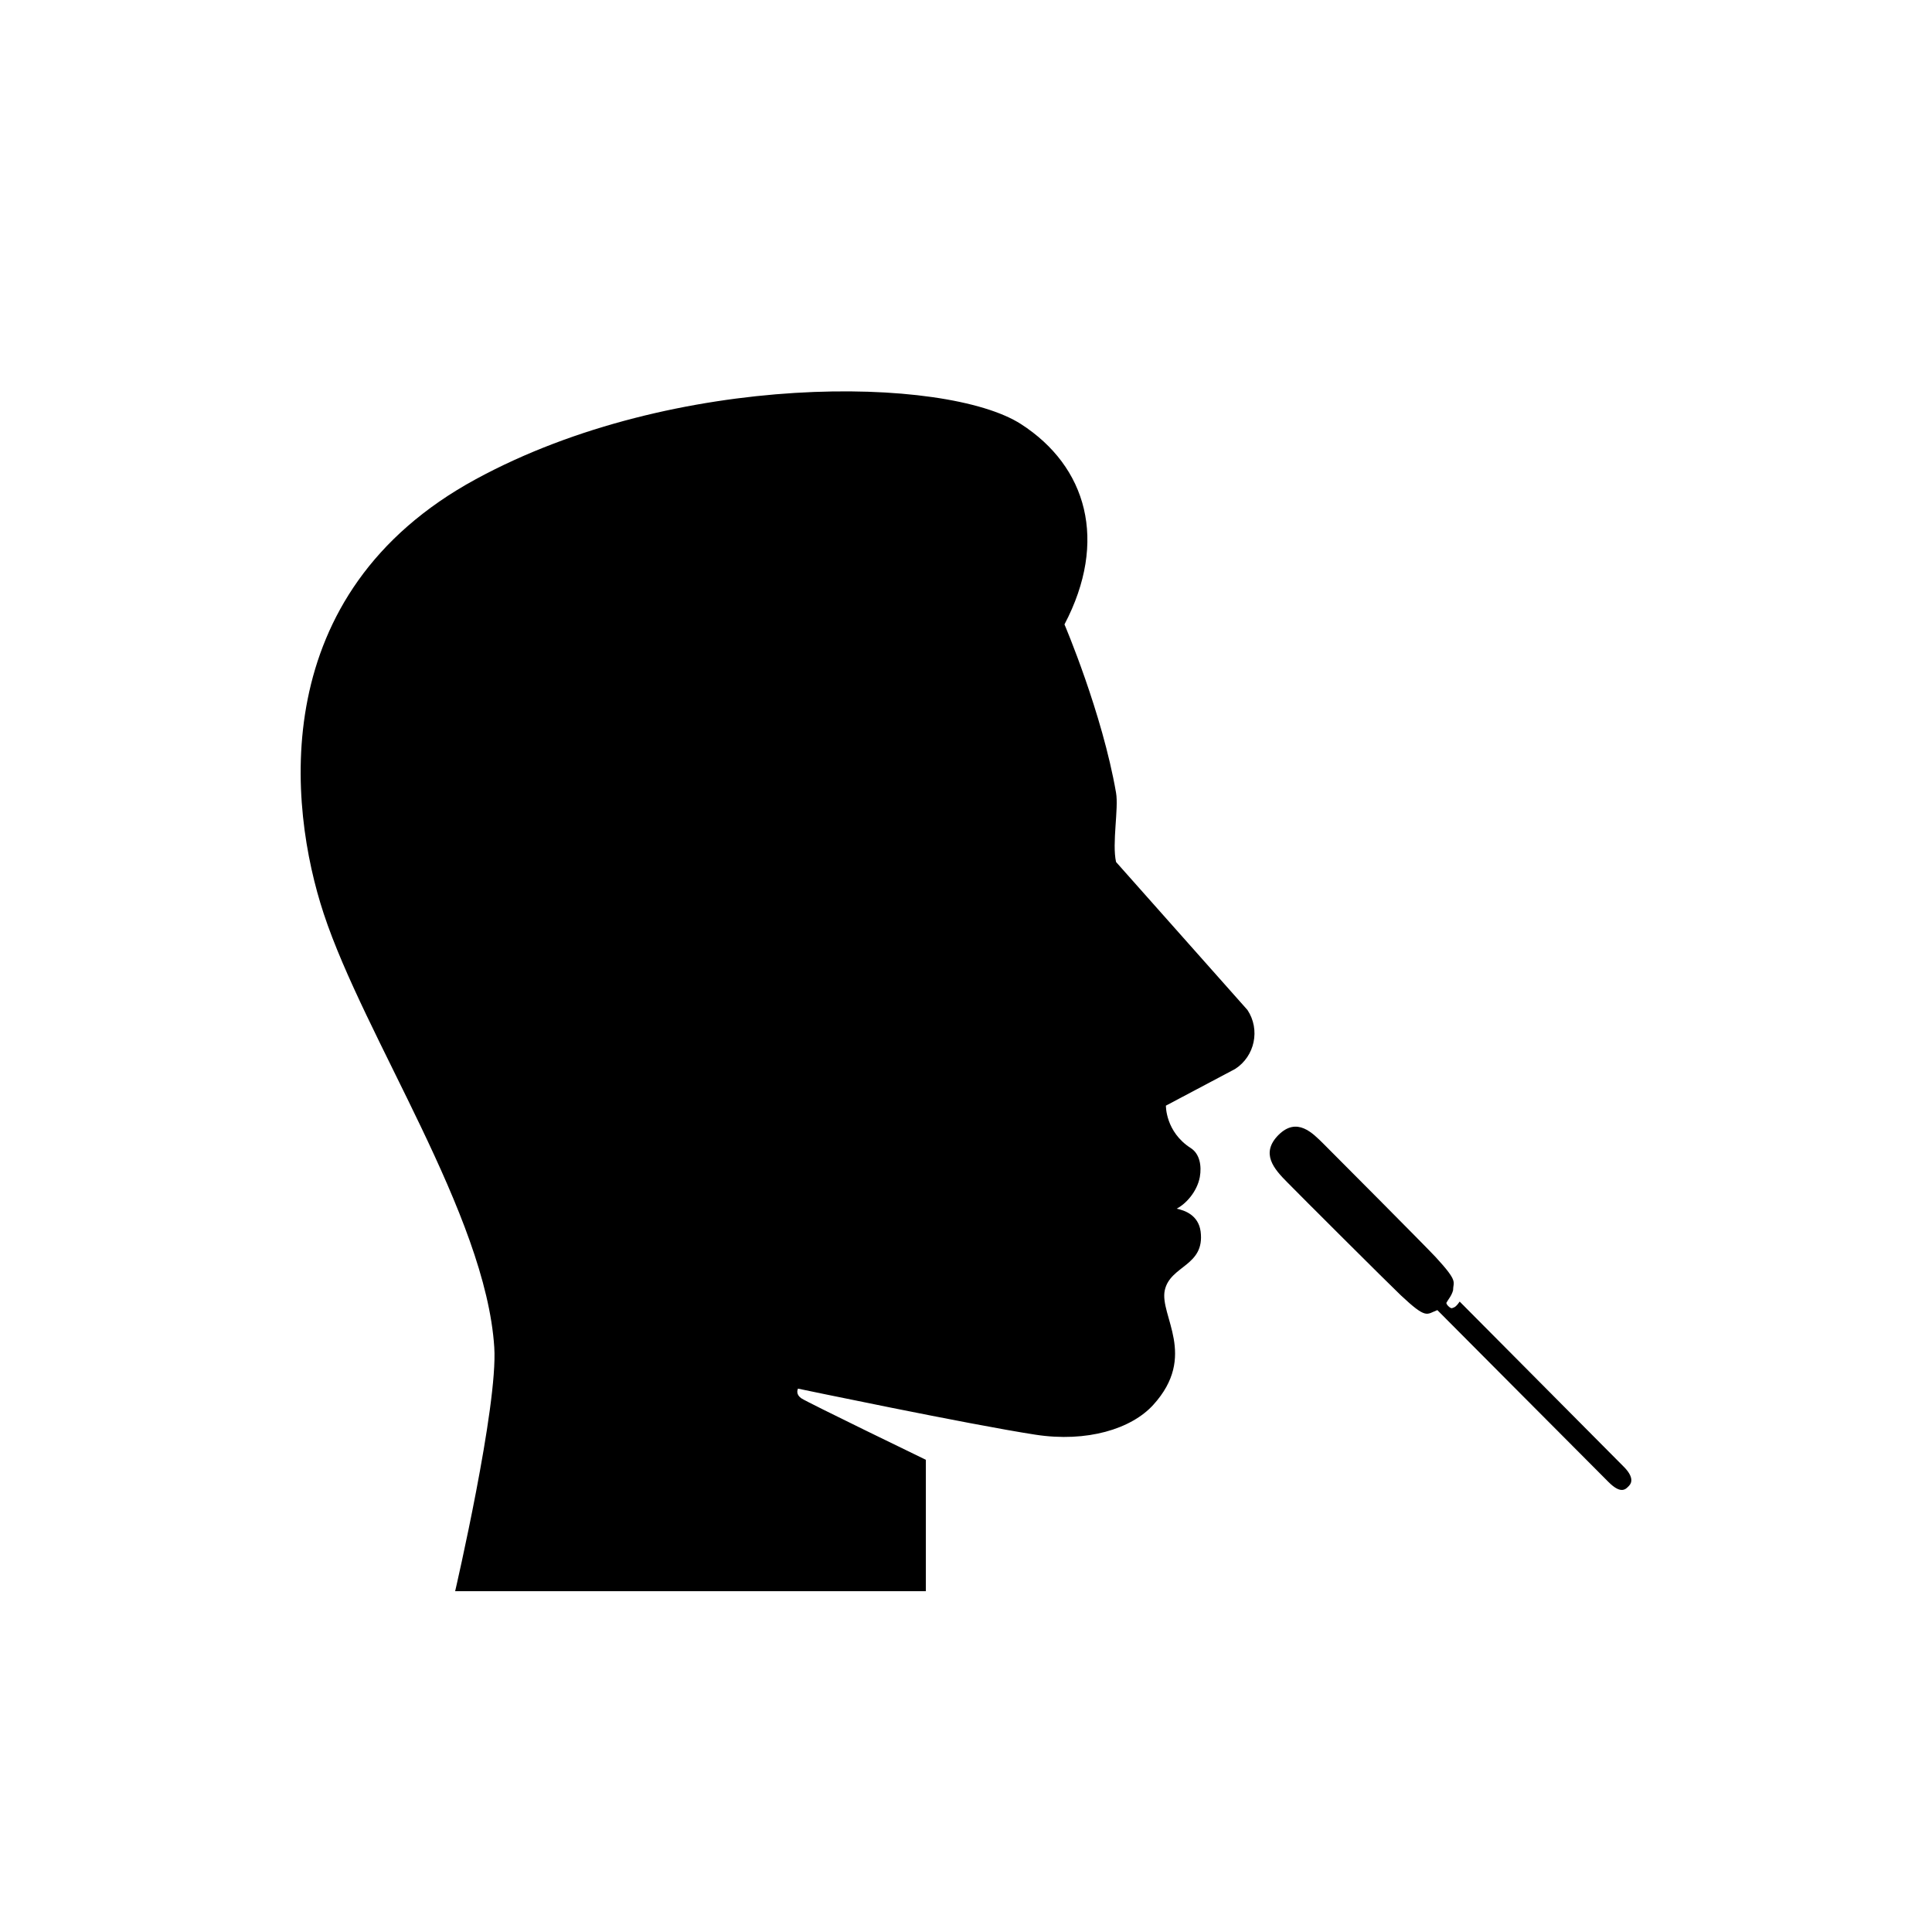
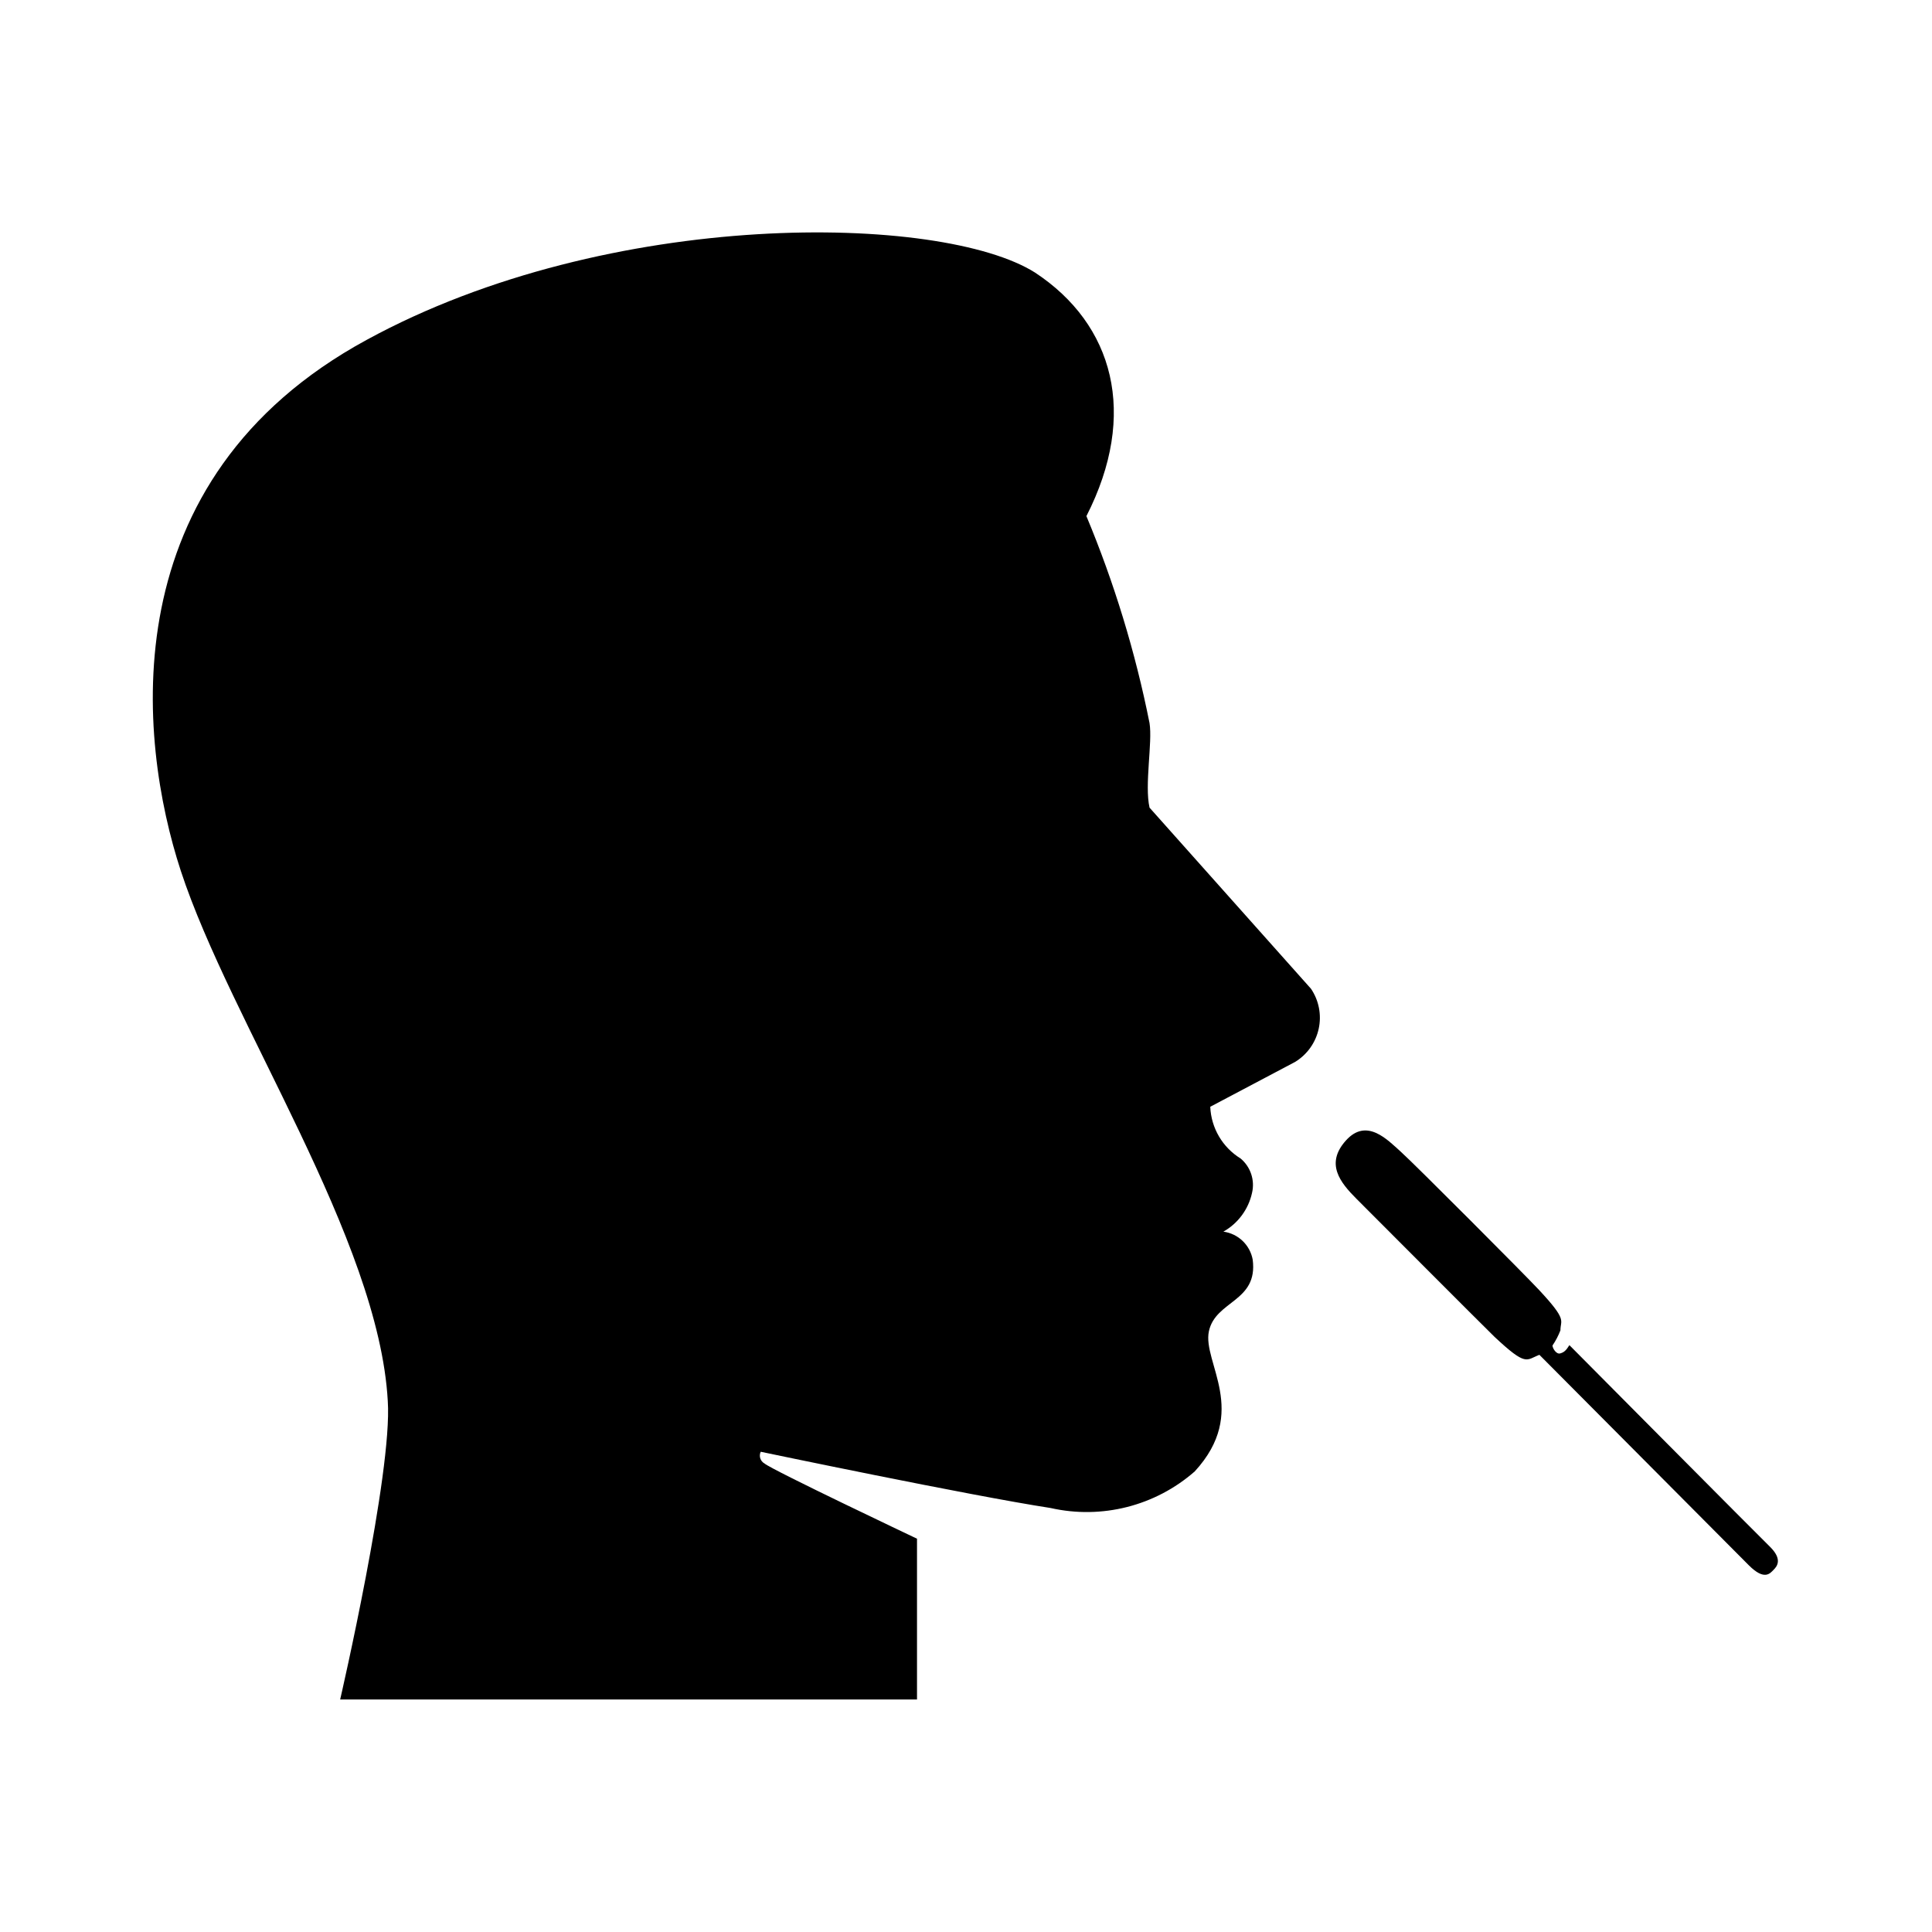
- <svg xmlns="http://www.w3.org/2000/svg" focusable="false" viewBox="0 0 36 36" fill="currentColor">
-   <path d="M21.704 24.042C21.807 23.575 22.454 23.595 22.372 22.948C22.331 22.64 22.074 22.553 21.925 22.522C22.095 22.435 22.305 22.209 22.357 21.932C22.393 21.726 22.357 21.5 22.187 21.392C21.715 21.089 21.725 20.602 21.725 20.602L23.014 19.919C23.384 19.682 23.486 19.184 23.245 18.82L20.796 16.062C20.718 15.713 20.847 15.066 20.796 14.773C20.539 13.284 19.835 11.635 19.835 11.635C20.652 10.079 20.251 8.692 19.024 7.902C17.627 7.003 12.579 6.91 8.866 8.929C4.948 11.06 5.374 15.03 6.031 17.022C6.796 19.343 9.051 22.63 9.21 25.105C9.282 26.194 8.481 29.65 8.481 29.65H17.252V27.201C17.252 27.201 15.034 26.127 14.931 26.055C14.828 25.983 14.859 25.901 14.869 25.875C14.869 25.875 18.058 26.543 19.291 26.733C20.256 26.882 21.083 26.625 21.489 26.178C22.321 25.264 21.602 24.515 21.704 24.042Z" fill="currentColor" />
-   <path d="M30.255 27.329C30.06 27.134 27.199 24.253 27.199 24.253C27.143 24.335 27.112 24.36 27.056 24.376C27.025 24.386 26.938 24.299 26.953 24.273C26.979 24.222 27.05 24.145 27.076 24.042C27.076 23.878 27.184 23.893 26.753 23.426C26.552 23.21 24.858 21.51 24.668 21.32C24.457 21.11 24.169 20.807 23.825 21.146C23.481 21.49 23.738 21.782 23.99 22.034C24.195 22.245 25.874 23.919 26.1 24.134C26.588 24.592 26.578 24.489 26.783 24.412C26.783 24.412 29.731 27.375 29.973 27.616C30.214 27.858 30.301 27.74 30.352 27.688C30.409 27.632 30.445 27.519 30.255 27.329Z" fill="currentColor" />
+ <svg xmlns="http://www.w3.org/2000/svg" viewBox="0 0 56 56">
+   <g id="basisregels_testen">
+     <path d="M33.32,23.41c-.15-.66.09-1.89,0-2.45a31.65,31.65,0,0,0-1.83-6C33,12,32.28,9.4,30,7.9,27.29,6.19,17.69,6,10.63,9.85,3.18,13.9,4,21.45,5.24,25.24c1.45,4.42,5.74,10.67,6,15.37.14,2.07-1.38,8.65-1.38,8.65H26.58V44.6s-4.22-2-4.42-2.18a.26.26,0,0,1-.11-.34s6.06,1.27,8.4,1.63a4.75,4.75,0,0,0,4.18-1.06c1.59-1.73.22-3.16.41-4.06s1.43-.85,1.27-2.08a1,1,0,0,0-.85-.81,1.71,1.71,0,0,0,.83-1.12,1,1,0,0,0-.33-1,1.85,1.85,0,0,1-.88-1.5l2.46-1.3A1.5,1.5,0,0,0,38,28.66Z" />
+     <path d="M51.31,44.84c-.38-.37-5.82-5.85-5.82-5.85-.1.16-.16.21-.27.24S45,39.08,45,39a2.16,2.16,0,0,0,.23-.44c0-.31.21-.28-.62-1.17-.38-.41-3.6-3.64-4-4s-1-1-1.6-.33-.17,1.21.31,1.69,3.58,3.59,4,4c.93.87.91.67,1.3.52l6.07,6.1c.46.46.62.23.72.13S51.67,45.2,51.31,44.84Z" />
+   </g>
</svg>
